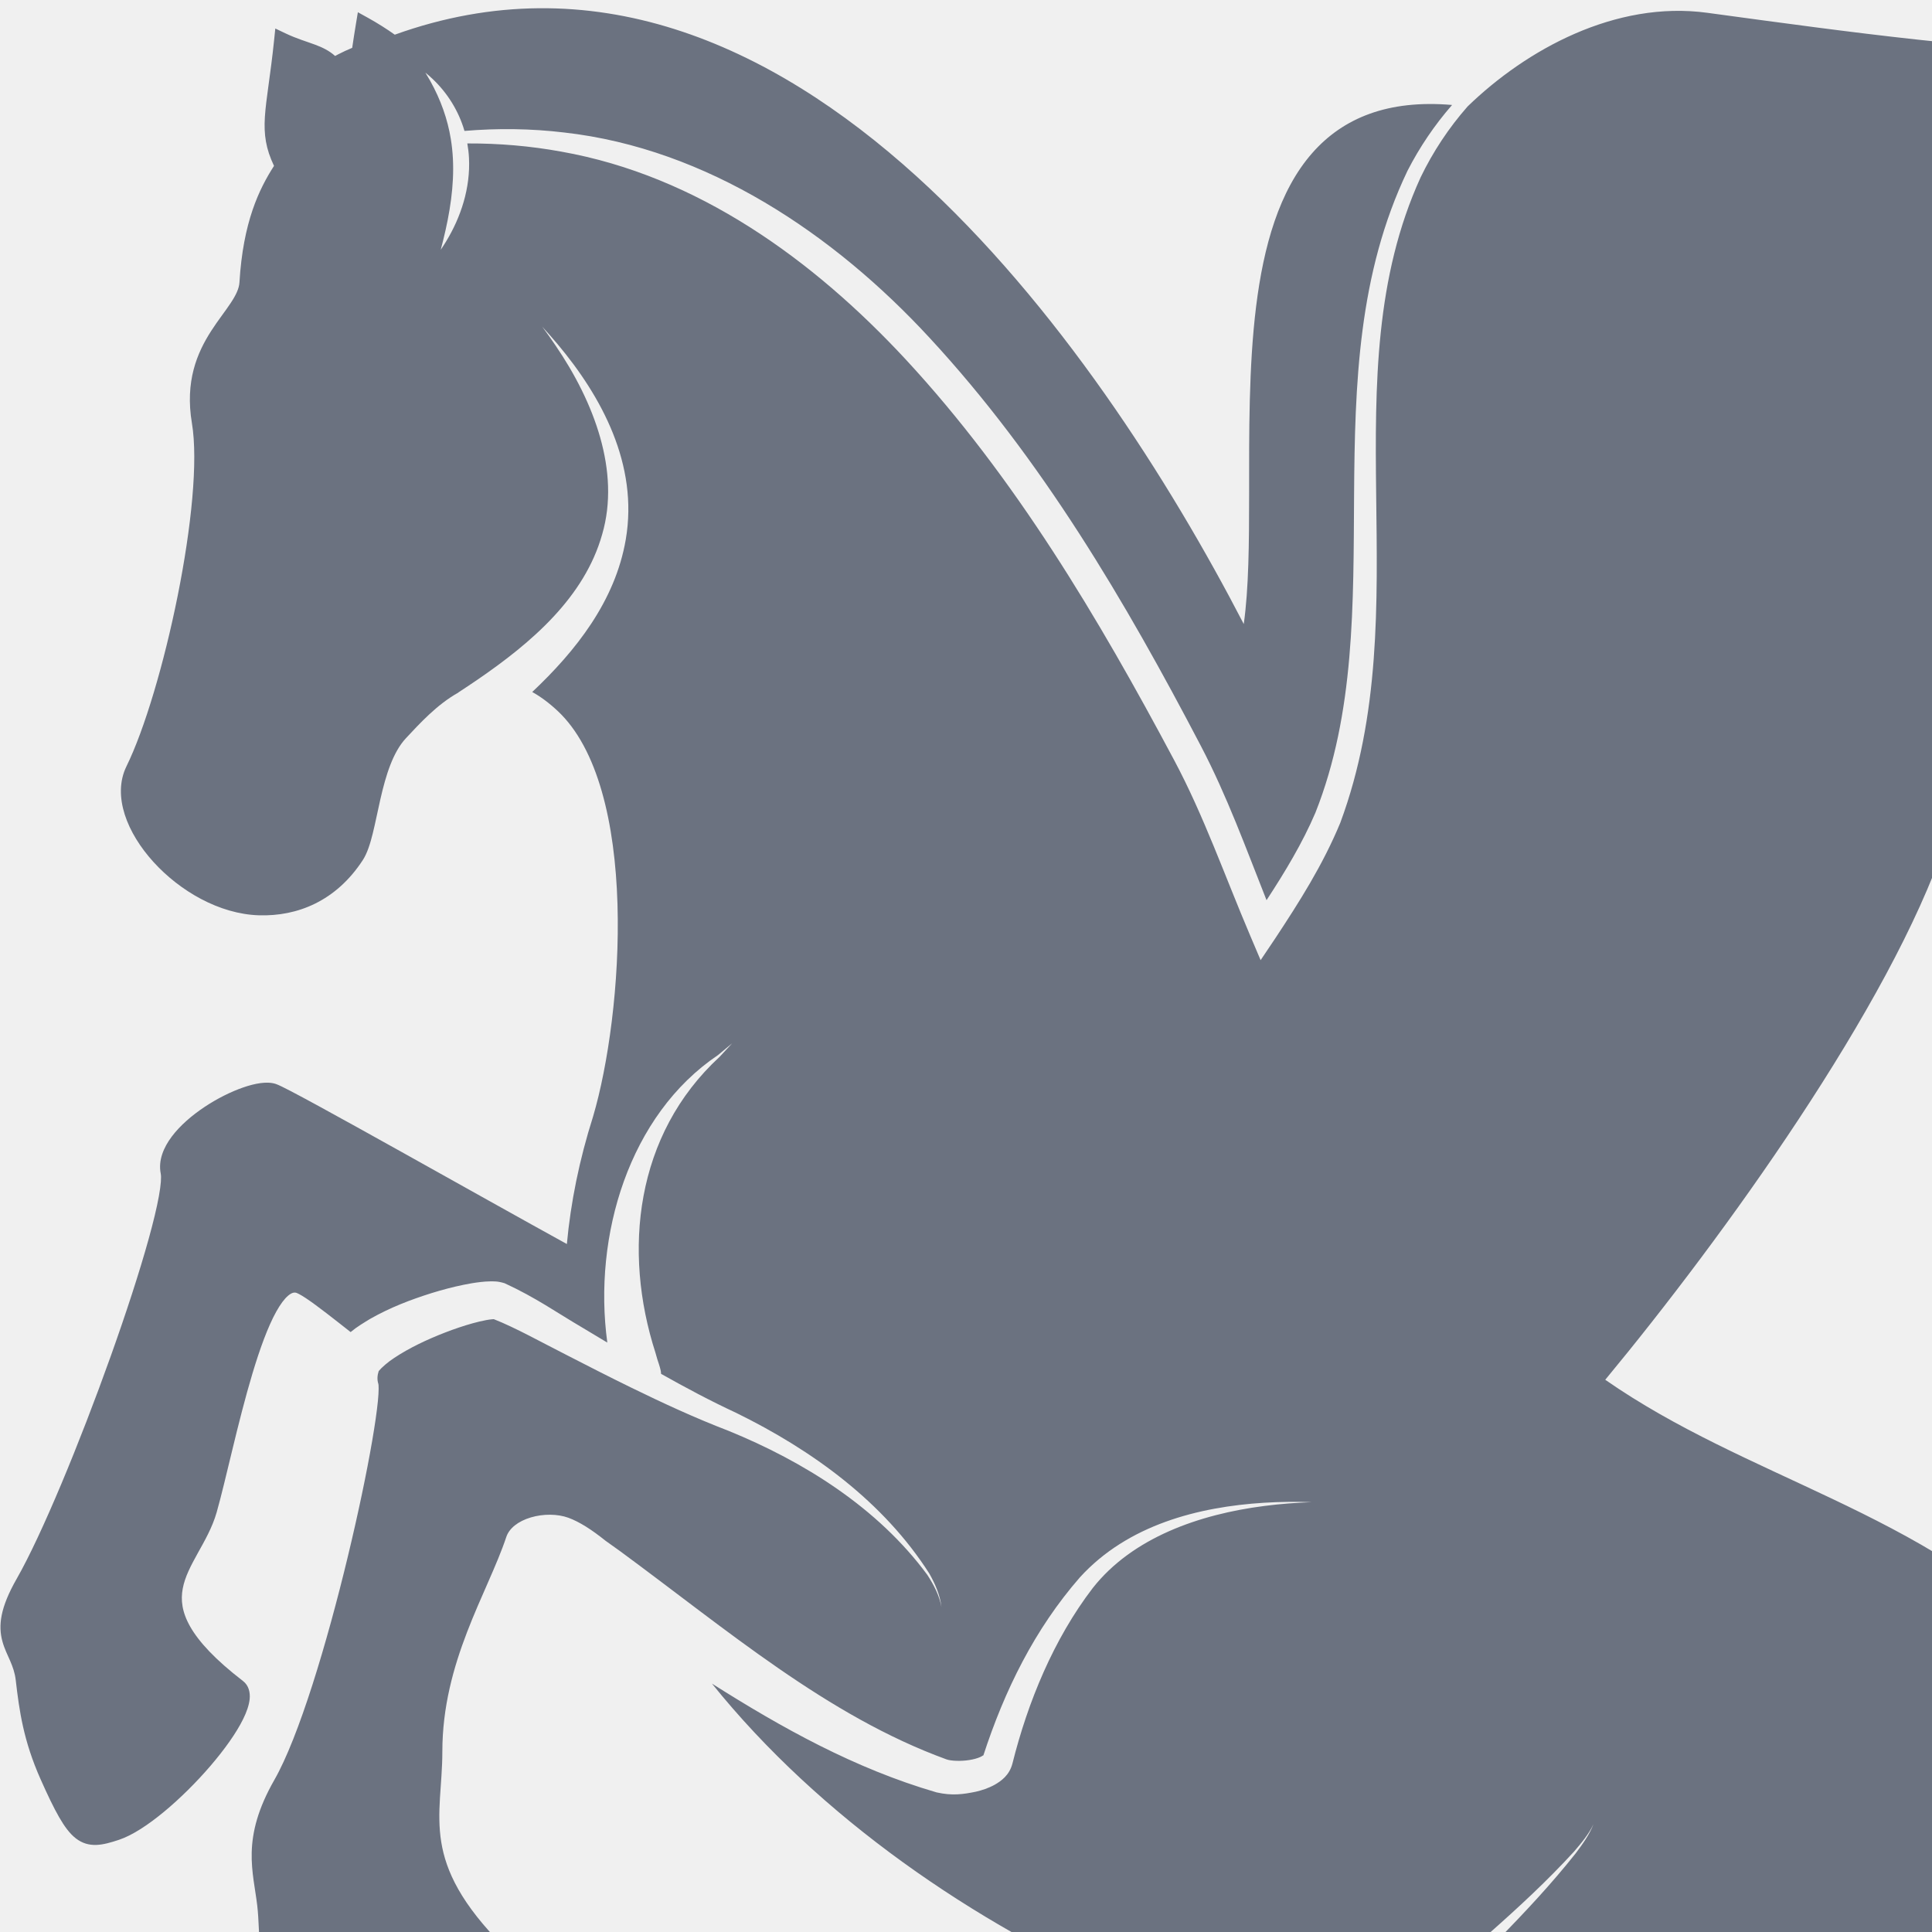
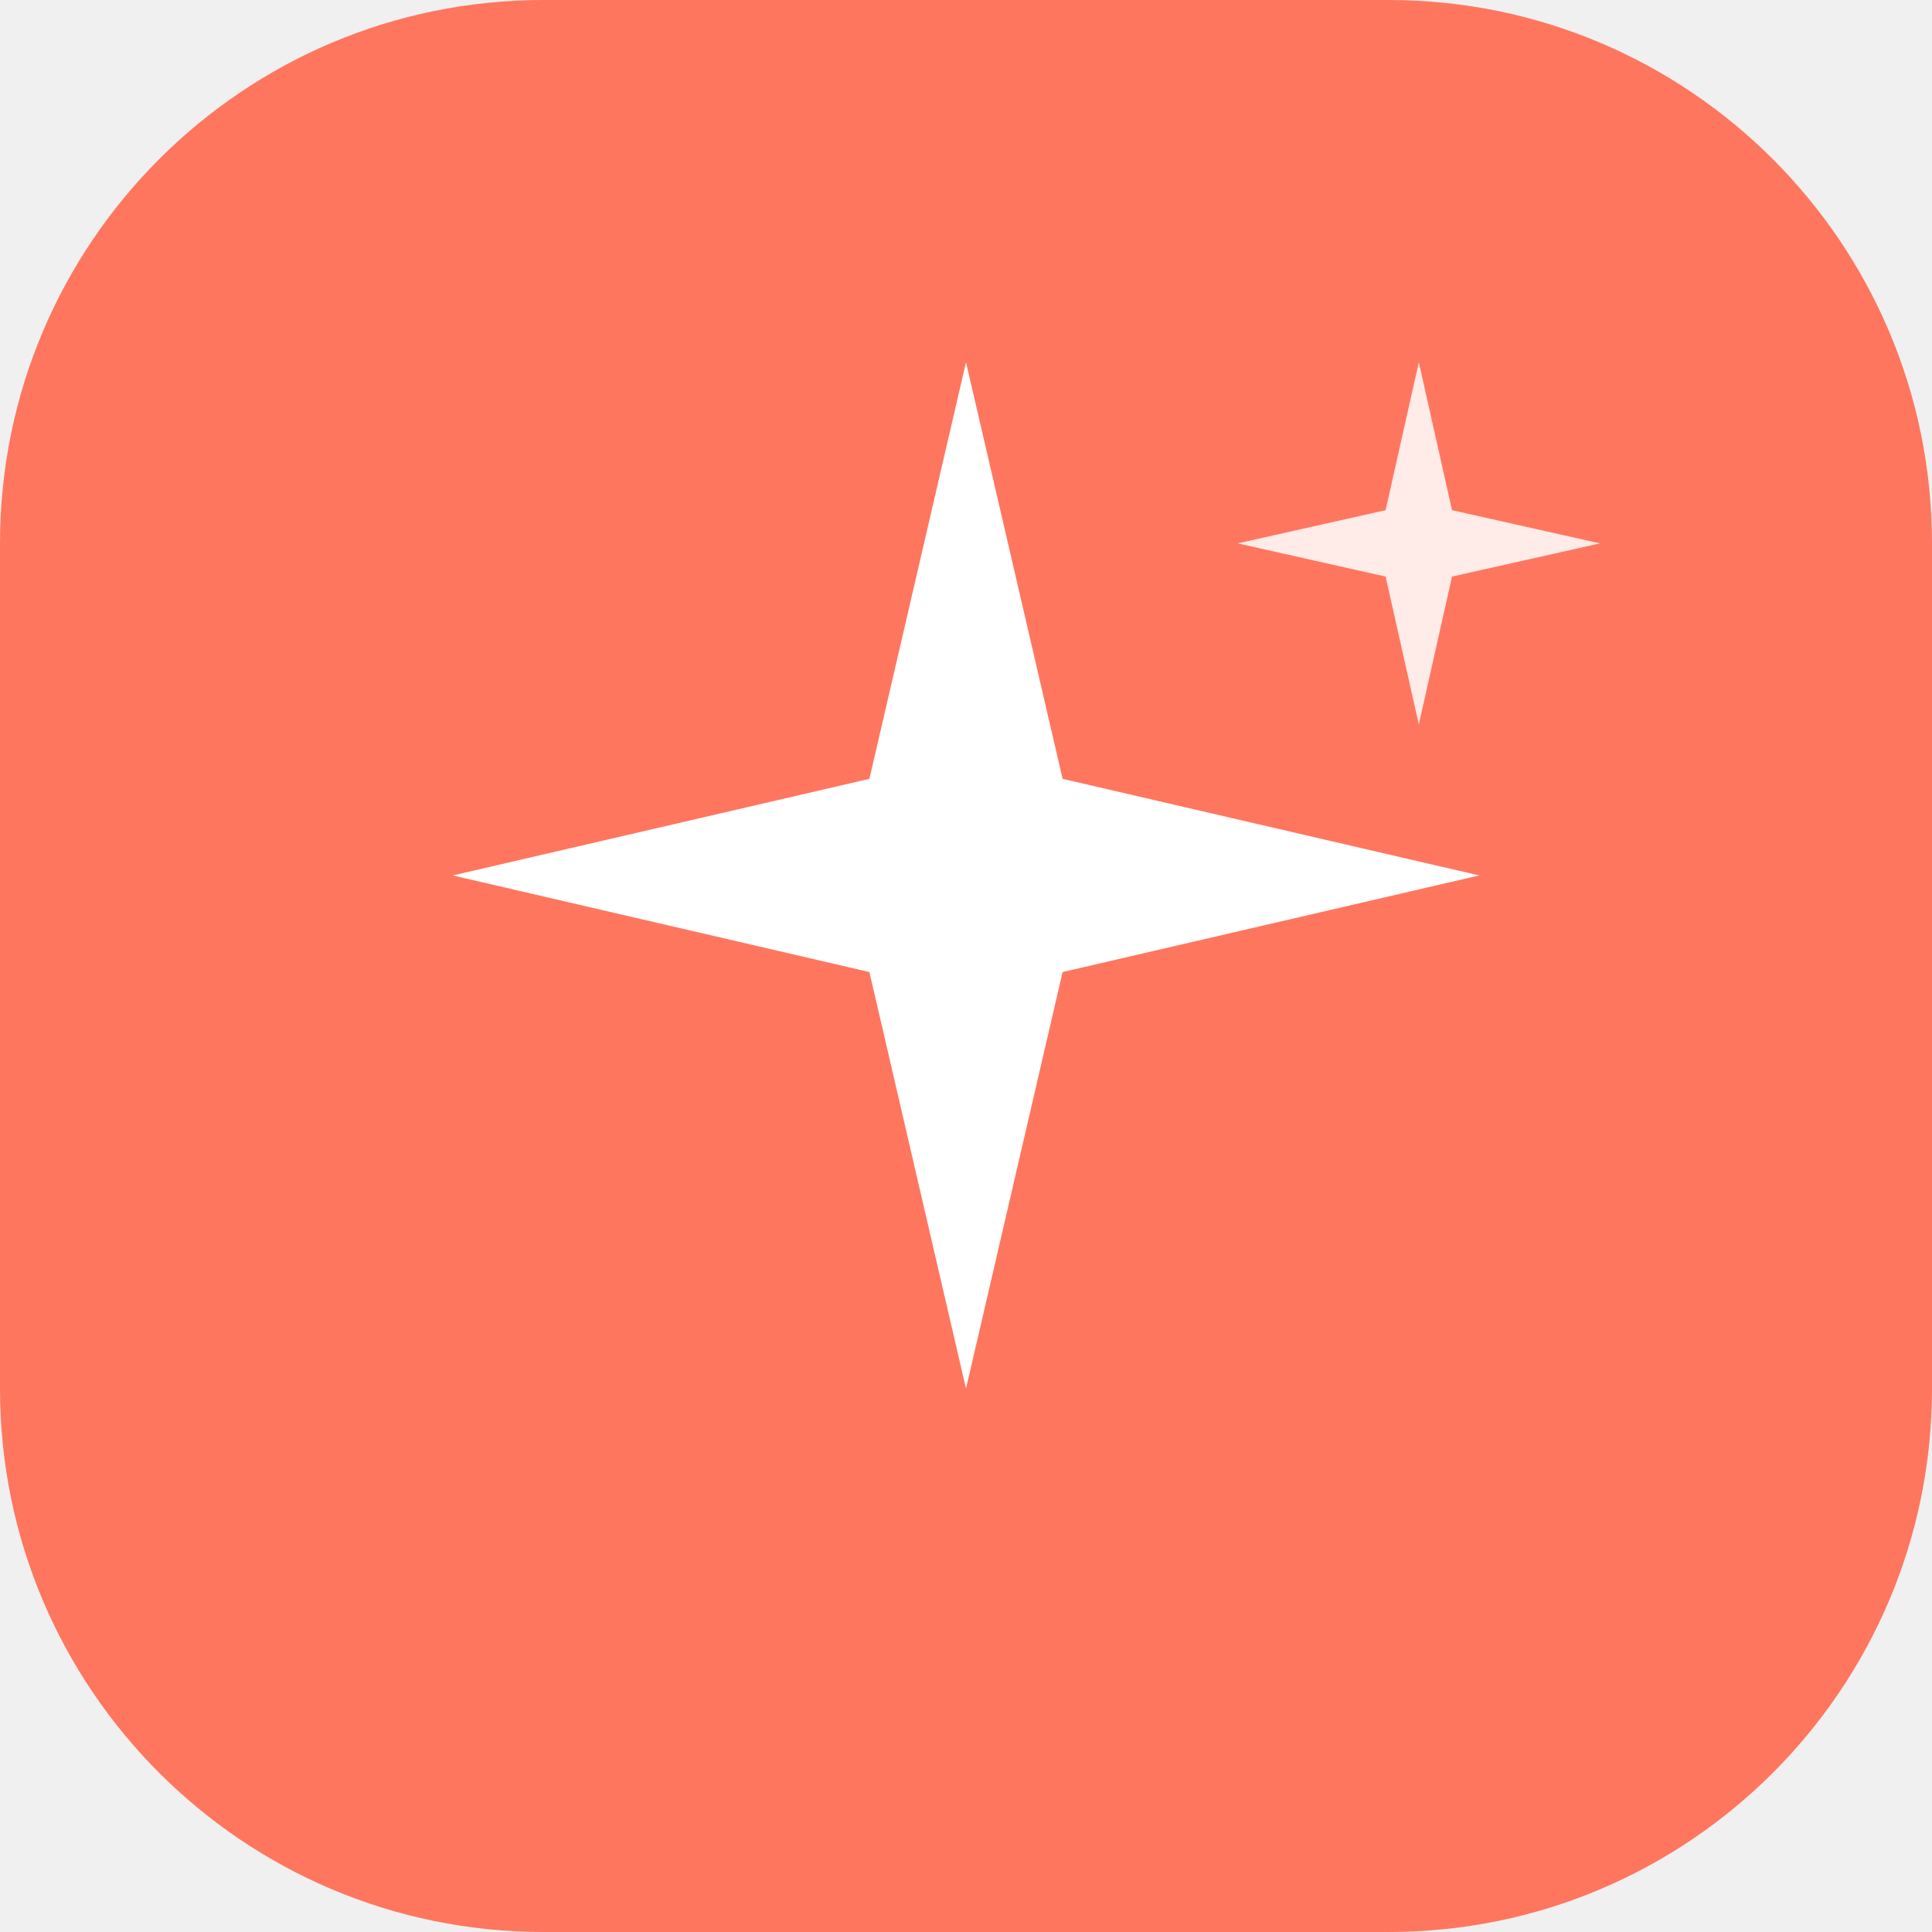
- <svg xmlns="http://www.w3.org/2000/svg" viewBox="56 39 120 120" fill="none">
-   <path d="M80.52 41.154C92.757 36.752 103.821 41.703 112.915 49.939C121.637 57.84 128.628 68.829 133.252 77.76C133.562 75.566 133.585 72.759 133.585 69.678C133.585 65.919 133.555 61.786 134.019 58.037C134.483 54.298 135.447 50.845 137.51 48.501C139.42 46.329 142.21 45.177 146.191 45.52C145.106 46.762 144.174 48.14 143.422 49.608C137.28 62.445 142.625 77.08 137.701 89.483C136.909 91.337 135.821 93.151 134.667 94.912C133.407 91.734 132.224 88.463 130.595 85.345C125.907 76.376 120.711 67.513 113.725 59.969C107.805 53.557 99.927 48.231 91.043 47.23C88.983 46.983 86.906 46.959 84.849 47.132C84.489 45.887 83.781 44.762 82.871 43.905C82.726 43.768 82.576 43.636 82.422 43.511C82.525 43.68 82.625 43.851 82.721 44.022C83.369 45.184 83.802 46.397 84.001 47.633C84.067 48.038 84.11 48.448 84.131 48.858C84.215 50.522 83.949 52.221 83.522 53.94C83.475 54.132 83.425 54.323 83.374 54.516C83.486 54.351 83.593 54.184 83.697 54.014C84.628 52.491 85.224 50.675 85.129 48.807C85.114 48.507 85.078 48.206 85.026 47.909C86.994 47.901 88.949 48.068 90.864 48.418C99.298 49.912 106.498 55.117 112.263 61.333C119.036 68.643 124.211 77.354 128.931 86.218C130.771 89.667 132.081 93.422 133.661 97.134L134.299 98.637L135.205 97.289C136.708 95.01 138.163 92.726 139.249 90.102C144.206 76.735 138.569 62.426 144.237 50.016C145.004 48.426 145.986 46.941 147.156 45.612C150.788 42.092 156.328 39.019 162.042 39.795C180.516 42.302 192.564 44.072 224.676 40.294C225.302 40.22 225.841 40.41 226.234 40.854C226.602 41.27 226.8 41.863 226.895 42.525C227.087 43.855 226.902 45.731 226.465 47.889C223.752 61.262 218.083 71.869 209.658 79.26C201.303 86.589 190.276 90.718 176.84 91.284C175.136 96.363 171.672 102.522 167.724 108.508C163.809 114.444 159.396 120.241 155.705 124.7C160.099 127.758 164.953 129.786 169.787 132.086C174.758 134.451 179.672 137.096 183.828 141.436C183.862 141.47 183.936 141.518 184.121 141.527C184.311 141.537 184.569 141.504 184.905 141.42C185.581 141.251 186.434 140.916 187.449 140.523C189.437 139.754 191.974 138.79 194.474 138.79C199.369 138.79 204.33 140.58 207.369 144.482C215.076 154.384 213.606 166.723 211.823 179.016C210.026 191.404 207.916 203.753 213.877 214.143C214.668 215.521 215.668 216.951 216.885 218.177C217.447 218.744 217.524 219.678 216.966 220.307L216.427 220.913C216.067 221.317 215.51 221.506 214.97 221.373C204.483 218.804 194.513 210.782 194.513 199.023C194.513 196.113 195.273 191.458 196.137 186.213C197.005 180.942 197.985 175.034 198.45 169.551C198.916 164.051 198.856 159.056 197.69 155.583C197.11 153.855 196.271 152.547 195.129 151.727C193.996 150.915 192.508 150.539 190.539 150.785L190.54 150.786C190.07 150.848 189.026 151.06 188.2 151.431C188.889 155.304 189.044 160.26 188.064 166.35L188.062 166.362L188.06 166.373C187.09 171.034 184.931 175.956 181.135 179.718C177.42 183.399 172.164 185.94 165.009 186.06C165.184 188.665 165.68 192.507 166.653 196.159C167.173 198.111 167.825 199.995 168.627 201.603C169.431 203.216 170.372 204.519 171.452 205.342C172.465 206.114 172.708 207.206 172.586 208.162C172.467 209.088 171.998 209.963 171.472 210.407C163.93 216.766 158.002 223.226 153.96 228.096C151.939 230.53 150.39 232.567 149.348 233.993C148.826 234.706 148.432 235.267 148.168 235.648C148.036 235.839 147.937 235.985 147.871 236.083C147.838 236.132 147.813 236.169 147.797 236.193C147.789 236.205 147.782 236.215 147.778 236.221C147.777 236.223 147.774 236.227 147.774 236.227L147.773 236.228L147.745 236.271L147.709 236.308C147.171 236.845 146.433 236.878 145.936 236.95C145.399 237.028 144.891 237.147 144.383 237.655L144.382 237.654C143.907 238.13 143.658 238.503 143.571 238.81C143.495 239.078 143.529 239.344 143.764 239.678C144.175 240.262 144.485 241.227 144.295 242.059C144.195 242.497 143.951 242.914 143.503 243.185C143.064 243.451 142.492 243.541 141.799 243.462C140.581 243.323 137.609 243.244 134.542 243.241C131.477 243.238 128.378 243.31 126.907 243.463C126.467 243.509 125.962 243.428 125.722 242.962C125.617 242.759 125.599 242.541 125.614 242.349C125.63 242.154 125.682 241.953 125.752 241.755C126.026 240.982 126.69 239.967 127.438 238.979C128.198 237.977 129.083 236.951 129.846 236.141C130.227 235.736 130.581 235.38 130.877 235.107C131.154 234.851 131.426 234.622 131.629 234.519C132.347 234.155 133.099 233.835 133.755 233.521C134.431 233.198 135.069 232.856 135.675 232.401C136.191 232.014 136.533 231.311 136.91 230.389C137.266 229.519 137.65 228.465 138.289 227.646C138.465 227.422 138.871 227.022 139.407 226.521C139.956 226.008 140.676 225.358 141.507 224.619C143.169 223.141 145.29 221.297 147.415 219.458C151.683 215.765 155.936 212.121 156.621 211.436C157.254 210.803 157.876 209.716 158.198 208.683C158.358 208.169 158.434 207.701 158.416 207.335C158.397 206.962 158.289 206.776 158.175 206.69C150.936 201.262 142.297 194.302 136.935 186.184C136.692 185.685 136.494 185.145 136.343 184.58C135.151 179.515 136.526 173.199 139.913 168.992C141.212 167.559 142.56 166.151 143.893 164.721C147.197 161.223 150.851 157.928 153.876 154.105C154.299 153.537 154.722 152.958 154.974 152.302C154.677 152.937 154.218 153.477 153.76 154.011C150.489 157.589 146.657 160.577 143.056 163.883C141.752 165.096 140.429 166.298 139.125 167.536C137.061 166.677 134.983 165.867 132.89 165.109C132.77 165.066 132.649 165.022 132.529 164.979C132.638 165.045 132.748 165.112 132.857 165.178C134.659 166.266 136.433 167.394 138.178 168.557C134.366 173.146 132.677 179.078 133.562 185.206C133.708 185.962 133.92 186.721 134.224 187.463C134.486 189.085 134.832 190.807 135.28 192.488C135.8 194.44 136.452 196.325 137.254 197.933C138.058 199.545 138.998 200.847 140.078 201.67C141.092 202.442 141.334 203.535 141.212 204.491C141.093 205.418 140.624 206.292 140.098 206.736C132.56 213.091 126.664 219.756 122.653 224.833C120.648 227.371 119.115 229.511 118.084 231.015C117.568 231.766 117.178 232.36 116.918 232.764C116.788 232.965 116.69 233.121 116.625 233.225C116.593 233.276 116.568 233.316 116.552 233.342C116.544 233.354 116.538 233.364 116.534 233.37C116.532 233.373 116.529 233.377 116.529 233.377L116.528 233.379L116.497 233.431L116.455 233.473C116.162 233.766 115.809 233.89 115.478 233.951C115.166 234.009 114.808 234.018 114.52 234.037C113.911 234.077 113.37 234.168 112.883 234.655L112.882 234.654C112.507 235.03 112.394 235.464 112.433 235.908C112.474 236.369 112.682 236.844 112.955 237.231C113.425 237.898 113.471 238.923 113.075 239.705C112.869 240.111 112.535 240.472 112.061 240.683C111.588 240.893 111.016 240.937 110.364 240.789C109.29 240.545 106.845 240.418 104.122 240.42C101.416 240.422 98.508 240.551 96.537 240.798C95.991 240.866 95.456 240.805 95.113 240.431C94.77 240.055 94.783 239.543 94.875 239.123C95.063 238.265 95.724 237.14 96.486 236.058C97.263 234.955 98.198 233.824 99.004 232.934C99.407 232.49 99.782 232.1 100.093 231.804C100.248 231.656 100.39 231.526 100.514 231.424C100.632 231.327 100.758 231.232 100.875 231.173C101.63 230.79 102.259 230.604 102.799 230.411C103.337 230.219 103.832 230.008 104.421 229.566C104.679 229.373 104.965 229.043 105.276 228.598C105.583 228.158 105.893 227.637 106.207 227.086C106.82 226.01 107.465 224.781 108.081 223.993C108.253 223.772 108.616 223.405 109.089 222.951C109.572 222.487 110.197 221.906 110.918 221.248C112.36 219.931 114.193 218.296 116.053 216.644C119.783 213.331 123.596 209.973 124.621 208.947C125.617 207.951 126.416 206.713 126.74 205.607C127.065 204.497 126.886 203.676 126.197 203.217C115.275 195.936 111.08 189.032 111.914 182.144C112.328 178.727 113.978 175.382 116.541 172.074C118.97 168.938 122.238 165.81 126.105 162.655C116.506 158.456 106.931 151.912 100.221 143.572C104.544 146.308 109.072 148.843 114.171 150.328C115.145 150.549 115.828 150.446 116.608 150.287C116.991 150.197 117.376 150.076 117.781 149.854C118.163 149.634 118.694 149.278 118.886 148.529C119.838 144.723 121.443 140.807 123.871 137.638C126.339 134.501 130.499 133.053 134.535 132.537C135.507 132.411 136.493 132.335 137.475 132.302C136.493 132.268 135.502 132.278 134.516 132.338C130.435 132.592 126.047 133.711 123.08 136.966C120.266 140.189 118.396 143.98 117.065 148.074C117.095 147.969 117.063 148.057 116.88 148.134C116.707 148.212 116.463 148.279 116.21 148.318C115.719 148.4 115.064 148.383 114.779 148.275C107.383 145.58 101.128 140.205 94.506 135.339C94.211 135.125 93.914 134.912 93.611 134.699C92.763 134.019 92.001 133.526 91.304 133.271C90.63 133.026 89.742 133.019 88.965 133.252C88.178 133.488 87.627 133.927 87.449 134.459C87.154 135.345 86.751 136.281 86.323 137.258C85.893 138.24 85.434 139.271 85.011 140.371C84.166 142.567 83.475 145.017 83.475 147.801C83.475 148.82 83.378 149.794 83.325 150.697C83.271 151.615 83.259 152.494 83.406 153.409C83.697 155.215 84.63 157.249 87.328 159.947C87.659 160.279 87.694 160.736 87.632 161.13C87.568 161.531 87.391 161.98 87.154 162.438C86.676 163.362 85.888 164.447 84.979 165.503C84.068 166.563 83.017 167.613 81.999 168.466C80.993 169.308 79.975 169.994 79.133 170.275C77.831 170.709 76.698 169.991 75.754 168.857C74.801 167.713 73.9 165.991 73.017 164.004C72.471 162.774 72.268 161.558 72.172 160.43C72.124 159.868 72.101 159.32 72.078 158.808C72.055 158.29 72.03 157.809 71.978 157.358C71.866 156.384 71.602 155.276 71.634 154.058C71.667 152.793 72.005 151.366 73.041 149.553C73.798 148.228 74.614 146.115 75.408 143.637C76.199 141.167 76.958 138.367 77.603 135.687C78.249 133.008 78.781 130.455 79.119 128.483C79.288 127.497 79.408 126.661 79.471 126.031C79.502 125.716 79.517 125.459 79.518 125.265C79.519 125.168 79.517 125.091 79.512 125.035C79.506 124.978 79.5 124.957 79.501 124.959C79.41 124.685 79.44 124.408 79.522 124.159C79.707 123.936 80.092 123.598 80.48 123.347C81.409 122.726 82.526 122.199 83.651 121.763C84.216 121.545 84.791 121.349 85.36 121.191C85.641 121.114 85.926 121.044 86.188 120.996C86.317 120.972 86.446 120.953 86.546 120.944C86.594 120.936 86.653 120.939 86.673 120.937C87.975 121.443 89.682 122.398 91.203 123.167C92.518 123.845 93.841 124.519 95.177 125.173C97.158 126.14 99.164 127.072 101.24 127.867C105.921 129.775 110.522 132.644 113.597 136.817C113.994 137.425 114.342 138.087 114.474 138.808C114.392 138.079 114.085 137.382 113.724 136.739C110.884 132.29 106.468 129.081 101.71 126.748C100.131 126.016 98.588 125.192 97.06 124.332C97.047 124.118 97.031 124.122 97.02 124.055C97.007 123.998 96.995 123.956 96.984 123.917C96.962 123.84 96.942 123.777 96.923 123.716C96.884 123.597 96.846 123.481 96.823 123.412C96.785 123.28 96.747 123.149 96.711 123.019C94.678 116.715 95.443 109.48 100.696 104.642C100.954 104.361 101.215 104.081 101.475 103.802C101.18 104.045 100.886 104.289 100.593 104.535C95.086 108.246 92.819 115.738 93.721 122.39C93.201 122.079 92.68 121.768 92.161 121.454C90.587 120.533 89.3 119.606 87.343 118.704C86.878 118.564 86.692 118.593 86.453 118.588C86.238 118.591 86.04 118.607 85.854 118.628C85.481 118.67 85.132 118.732 84.793 118.801C84.11 118.941 83.457 119.116 82.808 119.316C81.511 119.724 80.247 120.204 78.983 120.922C78.589 121.166 78.183 121.398 77.778 121.738C77.229 121.307 76.736 120.917 76.298 120.581C75.776 120.181 75.344 119.861 75.003 119.635C74.832 119.521 74.69 119.436 74.577 119.377C74.458 119.315 74.396 119.295 74.377 119.291C74.264 119.268 74.111 119.293 73.891 119.481C73.663 119.676 73.414 120.007 73.153 120.478C72.633 121.418 72.139 122.781 71.679 124.315C71.22 125.842 70.804 127.508 70.433 129.039C70.063 130.561 69.734 131.964 69.456 132.938C69.187 133.88 68.7 134.72 68.28 135.476C67.848 136.255 67.485 136.945 67.35 137.671C67.219 138.368 67.296 139.126 67.817 140.038C68.349 140.969 69.349 142.068 71.087 143.405C71.462 143.694 71.544 144.132 71.508 144.524C71.471 144.911 71.316 145.341 71.103 145.773C70.674 146.646 69.934 147.678 69.071 148.683C68.204 149.693 67.193 150.699 66.204 151.519C65.226 152.33 64.227 152.995 63.387 153.275C62.888 153.441 62.422 153.576 61.988 153.592C61.524 153.608 61.103 153.49 60.707 153.182C60.333 152.891 60.005 152.448 59.669 151.863C59.33 151.274 58.959 150.497 58.517 149.504C57.456 147.115 57.197 145.255 56.978 143.358C56.925 142.901 56.791 142.531 56.632 142.163C56.479 141.811 56.273 141.398 56.151 140.954C55.884 139.981 56.003 138.868 57.041 137.053C58.586 134.348 60.949 128.635 62.868 123.262C63.826 120.58 64.668 117.997 65.239 115.934C65.525 114.902 65.74 114.007 65.868 113.3C66.001 112.566 66.026 112.107 65.984 111.899C65.819 111.074 66.161 110.272 66.669 109.595C67.183 108.91 67.918 108.279 68.697 107.76C69.478 107.239 70.329 106.813 71.092 106.548C71.473 106.415 71.843 106.319 72.179 106.274C72.505 106.231 72.842 106.23 73.133 106.327C73.294 106.381 73.632 106.548 74.055 106.768C74.499 106.999 75.086 107.315 75.778 107.692C77.163 108.447 78.978 109.454 80.926 110.54C84.507 112.537 88.541 114.8 91.209 116.269C91.447 113.692 91.978 111.05 92.836 108.351C93.762 105.22 94.505 100.098 94.353 95.144C94.278 92.667 93.98 90.25 93.378 88.155C92.775 86.056 91.878 84.318 90.634 83.155C90.085 82.642 89.559 82.259 89.058 81.981C91.759 79.434 94.212 76.342 94.868 72.507C95.666 67.853 93.354 63.613 90.622 60.364C90.323 60.009 90.008 59.65 89.676 59.287C89.969 59.681 90.245 60.071 90.502 60.454C92.897 63.963 94.542 68.277 93.403 72.186C92.305 76.087 89.039 78.904 85.633 81.233C85.247 81.497 84.856 81.756 84.468 82.01C84.469 82.012 84.471 82.013 84.472 82.016C83.142 82.755 82.05 83.958 81.224 84.84C80.403 85.715 79.967 87.148 79.624 88.649C79.46 89.366 79.31 90.132 79.154 90.761C78.999 91.389 78.812 91.995 78.533 92.424C76.87 94.974 74.469 95.925 72.081 95.851C69.615 95.775 67.163 94.335 65.533 92.54C64.714 91.638 64.079 90.622 63.752 89.603C63.425 88.585 63.398 87.529 63.854 86.599C64.977 84.314 66.2 80.183 67.039 75.991C67.881 71.787 68.314 67.634 67.92 65.283C67.483 62.677 68.245 60.911 69.117 59.555C69.332 59.221 69.553 58.911 69.76 58.626C69.969 58.337 70.159 58.078 70.325 57.827C70.662 57.319 70.85 56.919 70.873 56.54C71.097 52.788 72.093 50.748 73.019 49.303C72.509 48.231 72.384 47.369 72.452 46.266C72.488 45.689 72.576 45.043 72.68 44.277C72.786 43.506 72.912 42.598 73.027 41.475L73.1 40.771L73.739 41.075C74.448 41.411 75.007 41.564 75.584 41.78C76.021 41.944 76.441 42.141 76.815 42.477C76.869 42.447 76.924 42.416 76.979 42.388C77.271 42.236 77.571 42.097 77.876 41.971C77.947 41.484 78.025 40.979 78.112 40.458L78.228 39.76L78.849 40.103C79.453 40.439 80.009 40.791 80.52 41.154Z" fill="#6B7280" />
+ <svg xmlns="http://www.w3.org/2000/svg" viewBox="0 0 64 64" fill="none">
+   <rect width="64" height="64" rx="18" fill="#FF765F" />
+   <path d="M32 12l3.2 13.8L49 29l-13.8 3.2L32 46l-3.2-13.8L15 29l13.8-3.2L32 12z" fill="white" />
+   <path d="M47 12l1.1 4.9L53 18l-4.9 1.1L47 24l-1.1-4.9L41 18l4.9-1.1L47 12z" fill="white" opacity=".85" />
</svg>
